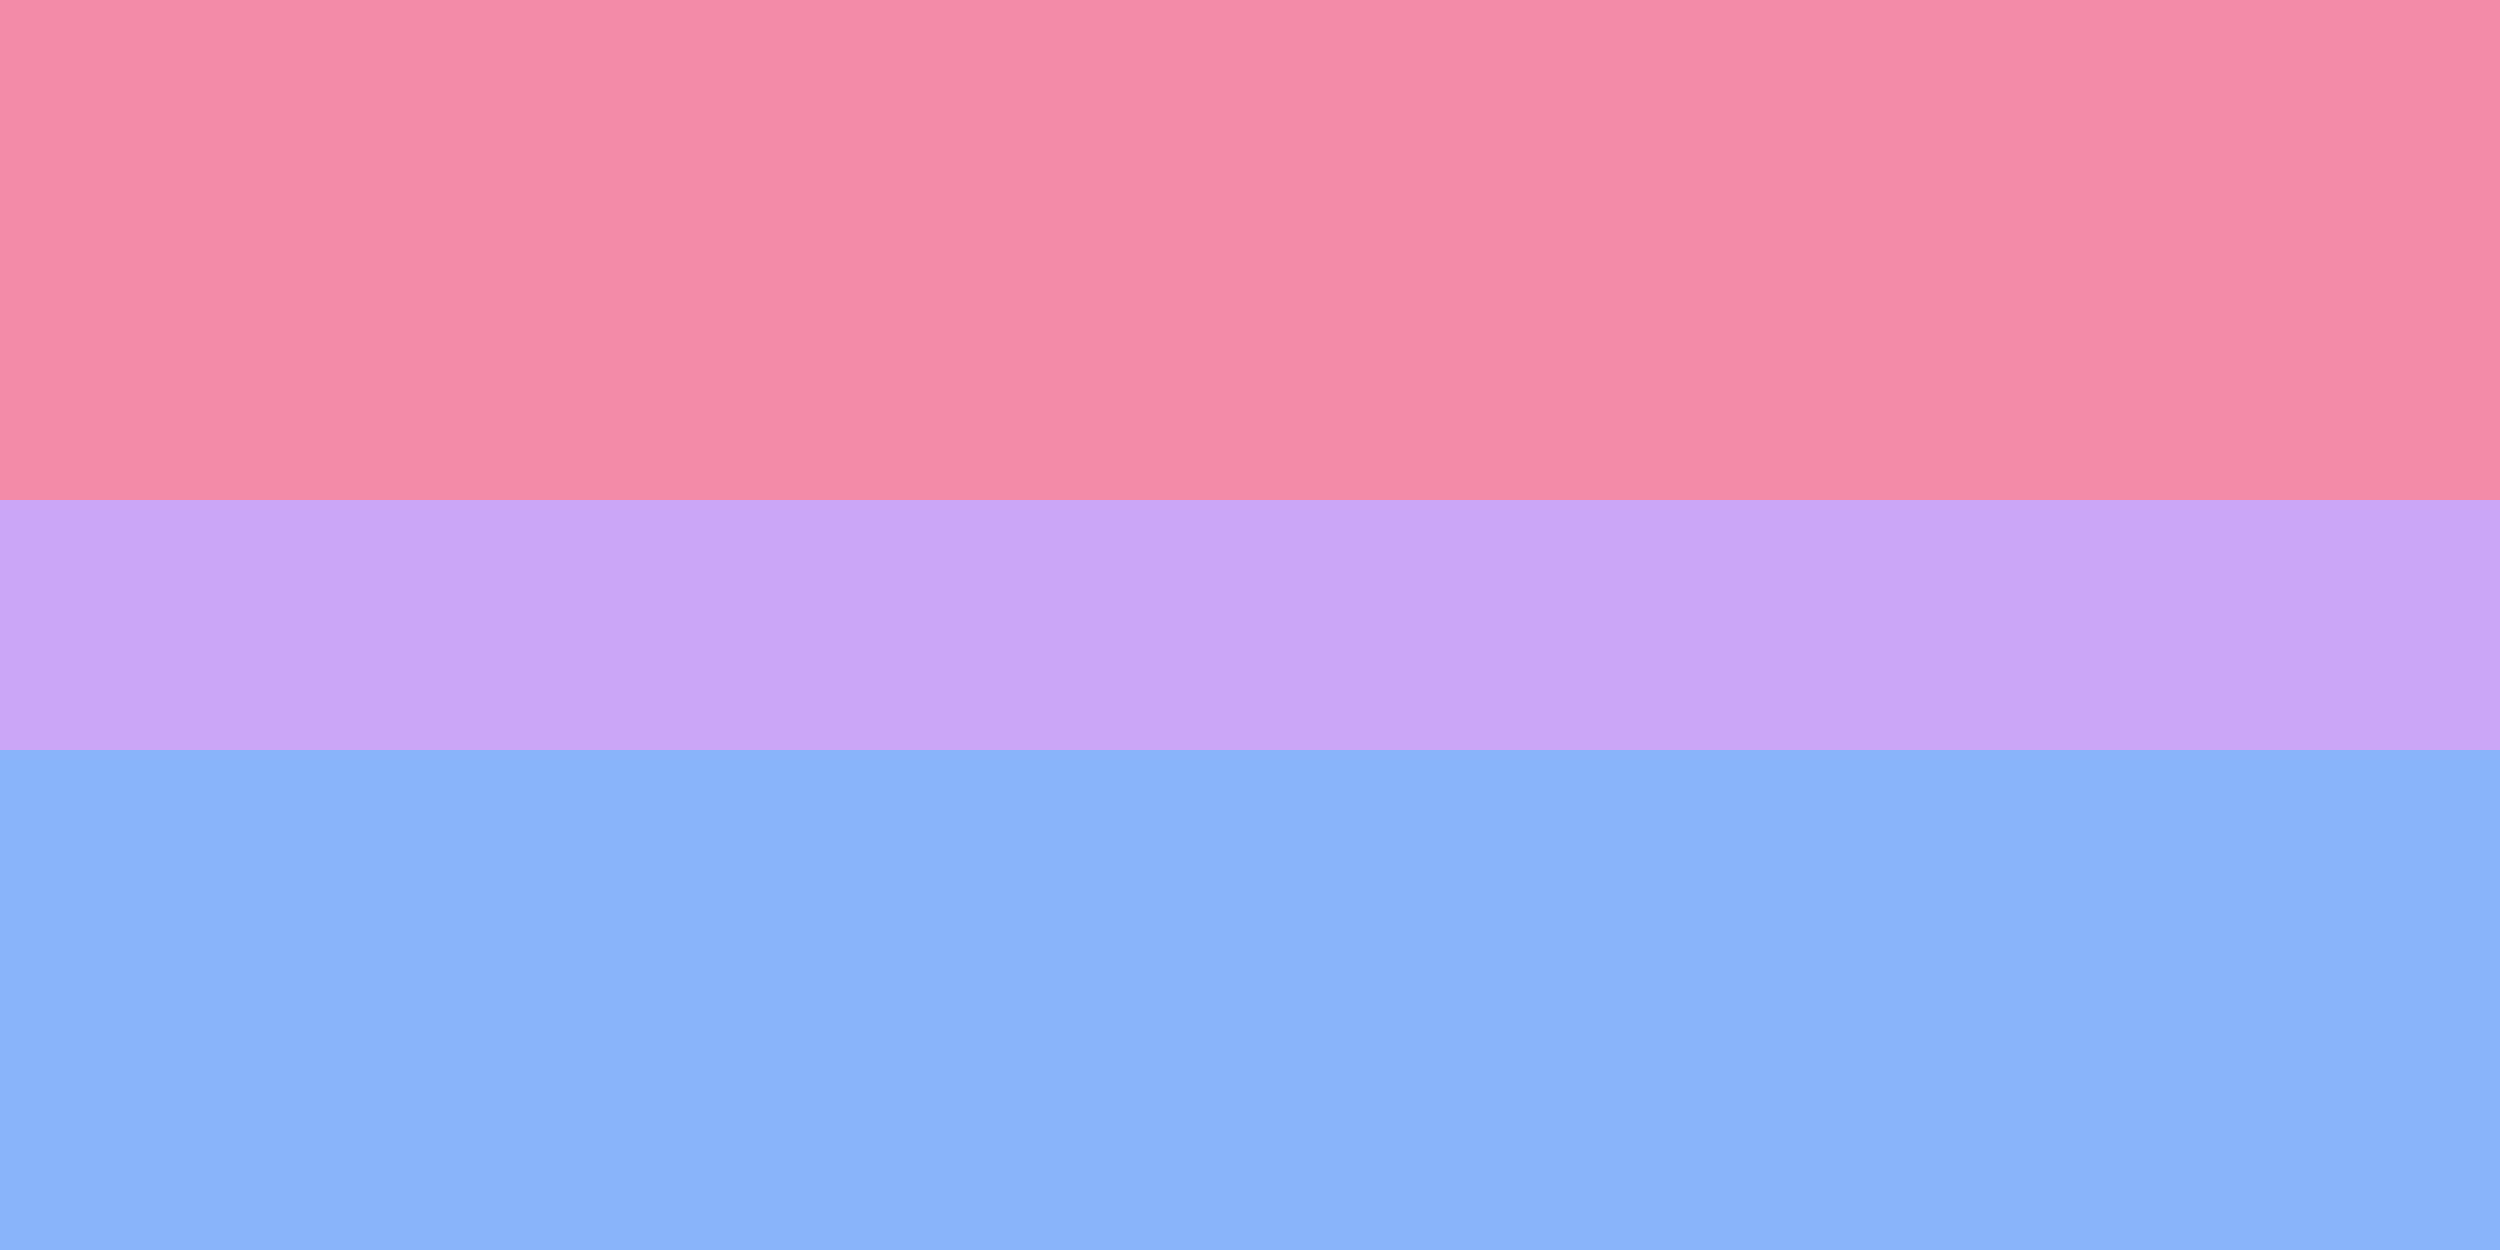
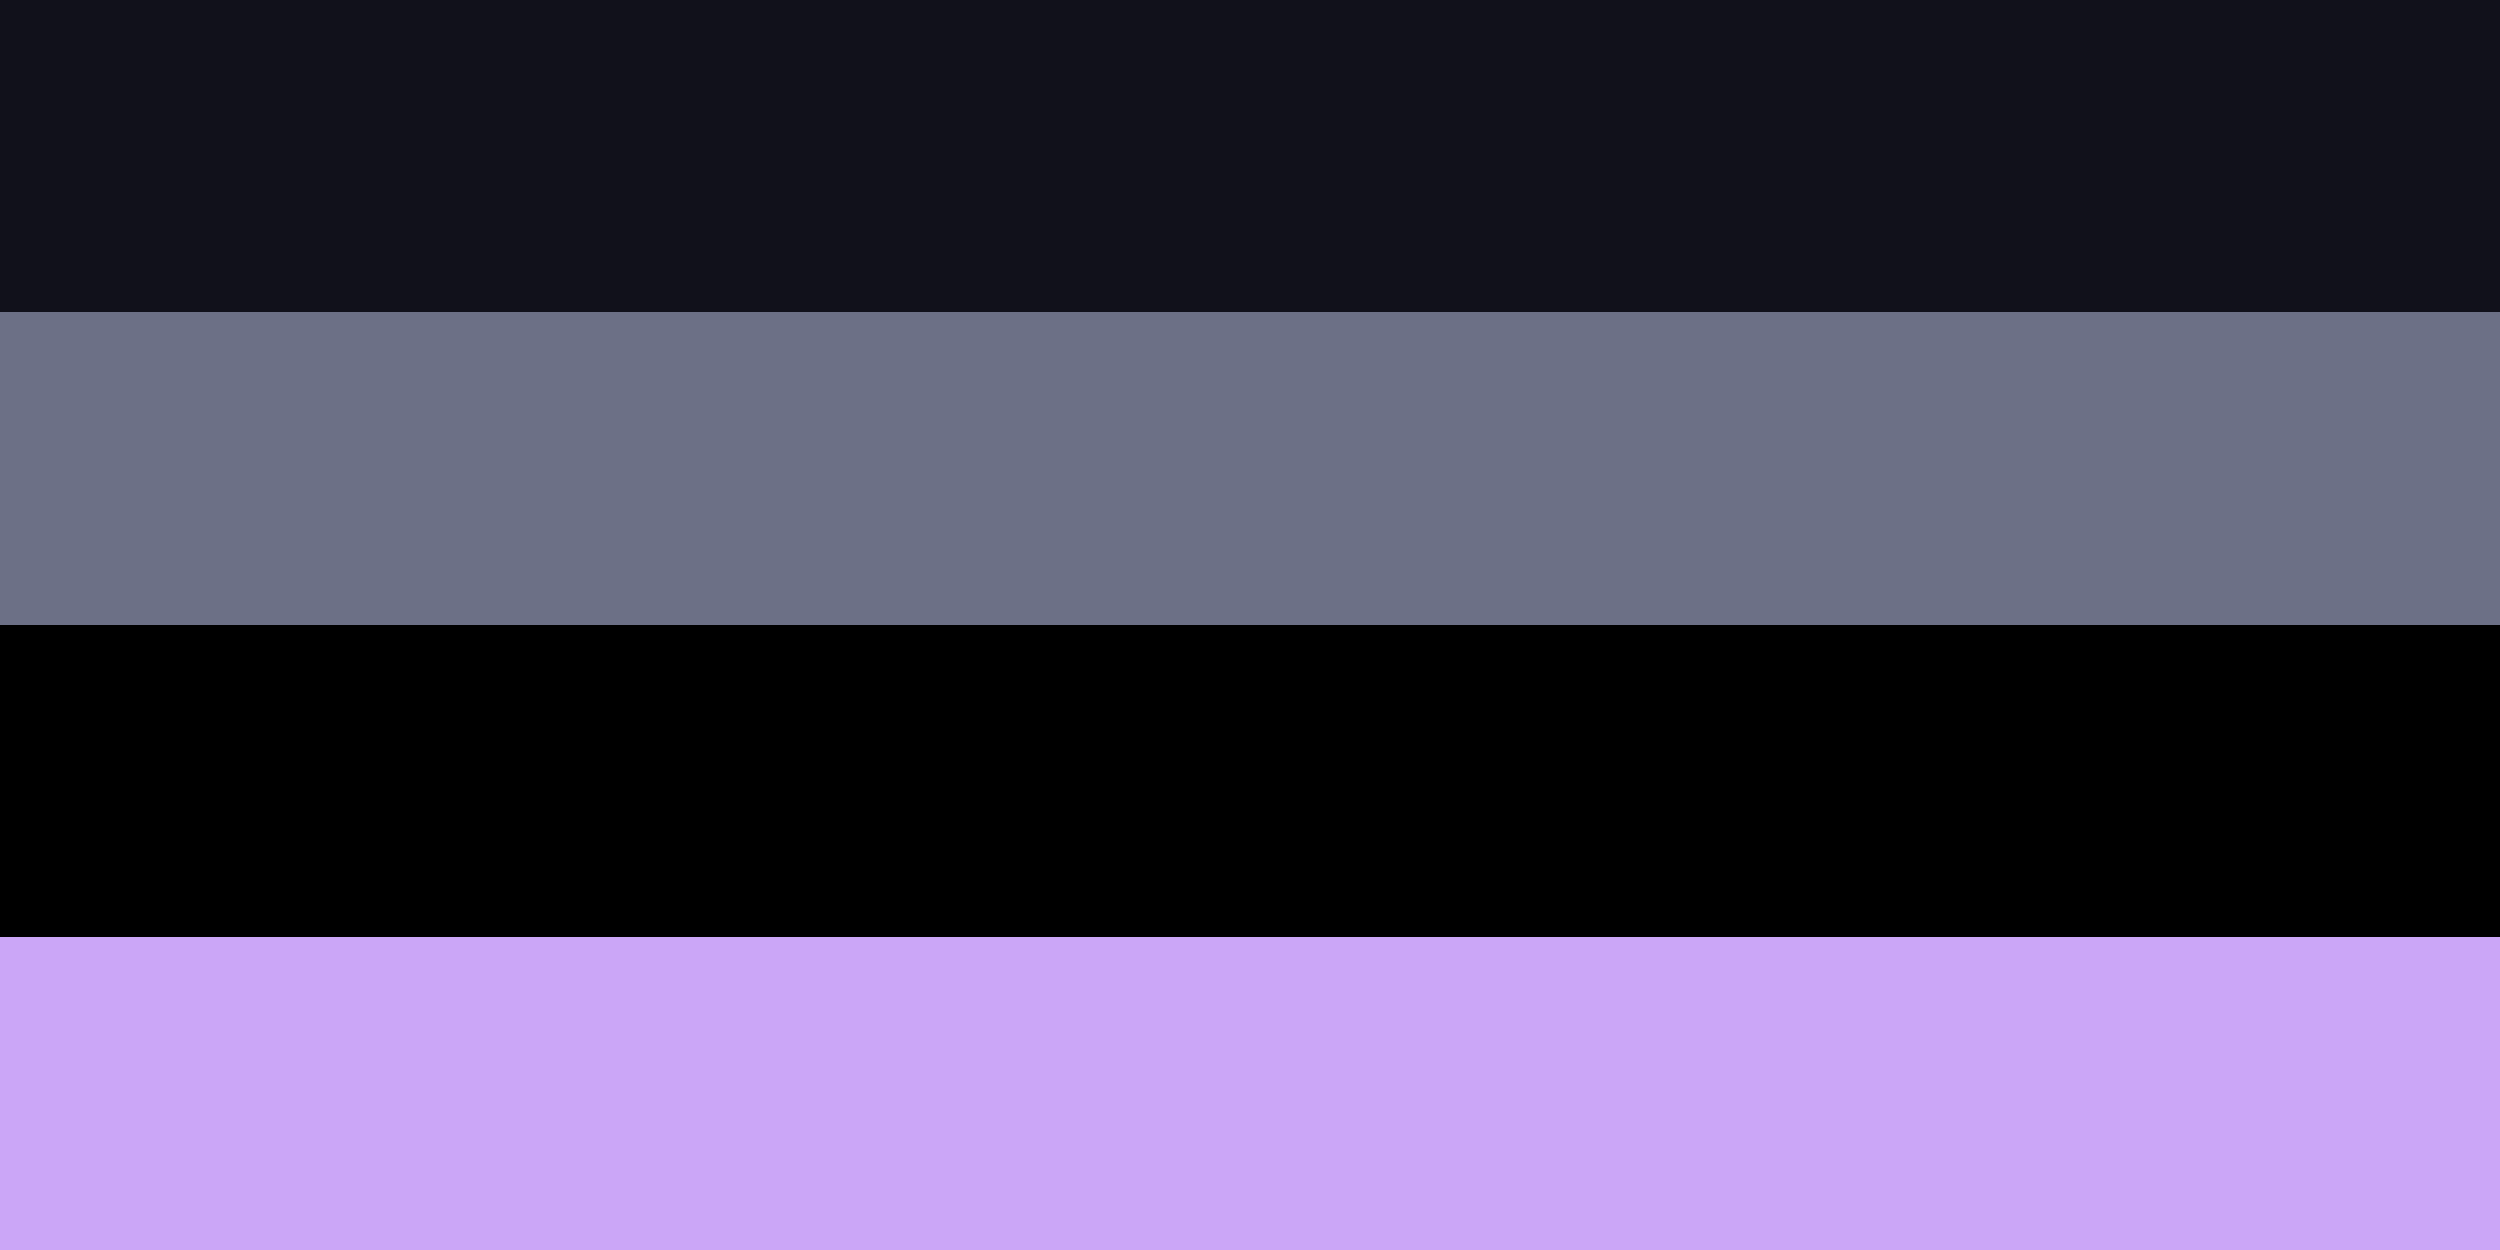
- <svg xmlns="http://www.w3.org/2000/svg" version="1.1" width="1000" height="500" shape-rendering="crispEdges">
-   <rect x="0" y="0" width="1000" height="200" fill="#f38ba8" />
-   <rect x="0" y="200" width="1000" height="100" fill="#cba6f7" />
-   <rect x="0" y="300" width="1000" height="200" fill="#89b4fa" />
+ <svg xmlns="http://www.w3.org/2000/svg" version="1.1" width="800" height="400" shape-rendering="crispEdges">
+   <rect x="0" y="0" width="800" height="100" fill="#11111b" />
+   <rect x="0" y="100" width="800" height="100" fill="#6c7086" />
+   <rect x="0" y="200" width="800" height="100" fill="#cdd6f4s" />
+   <rect x="0" y="300" width="800" height="100" fill="#cba6f7" />
</svg>
